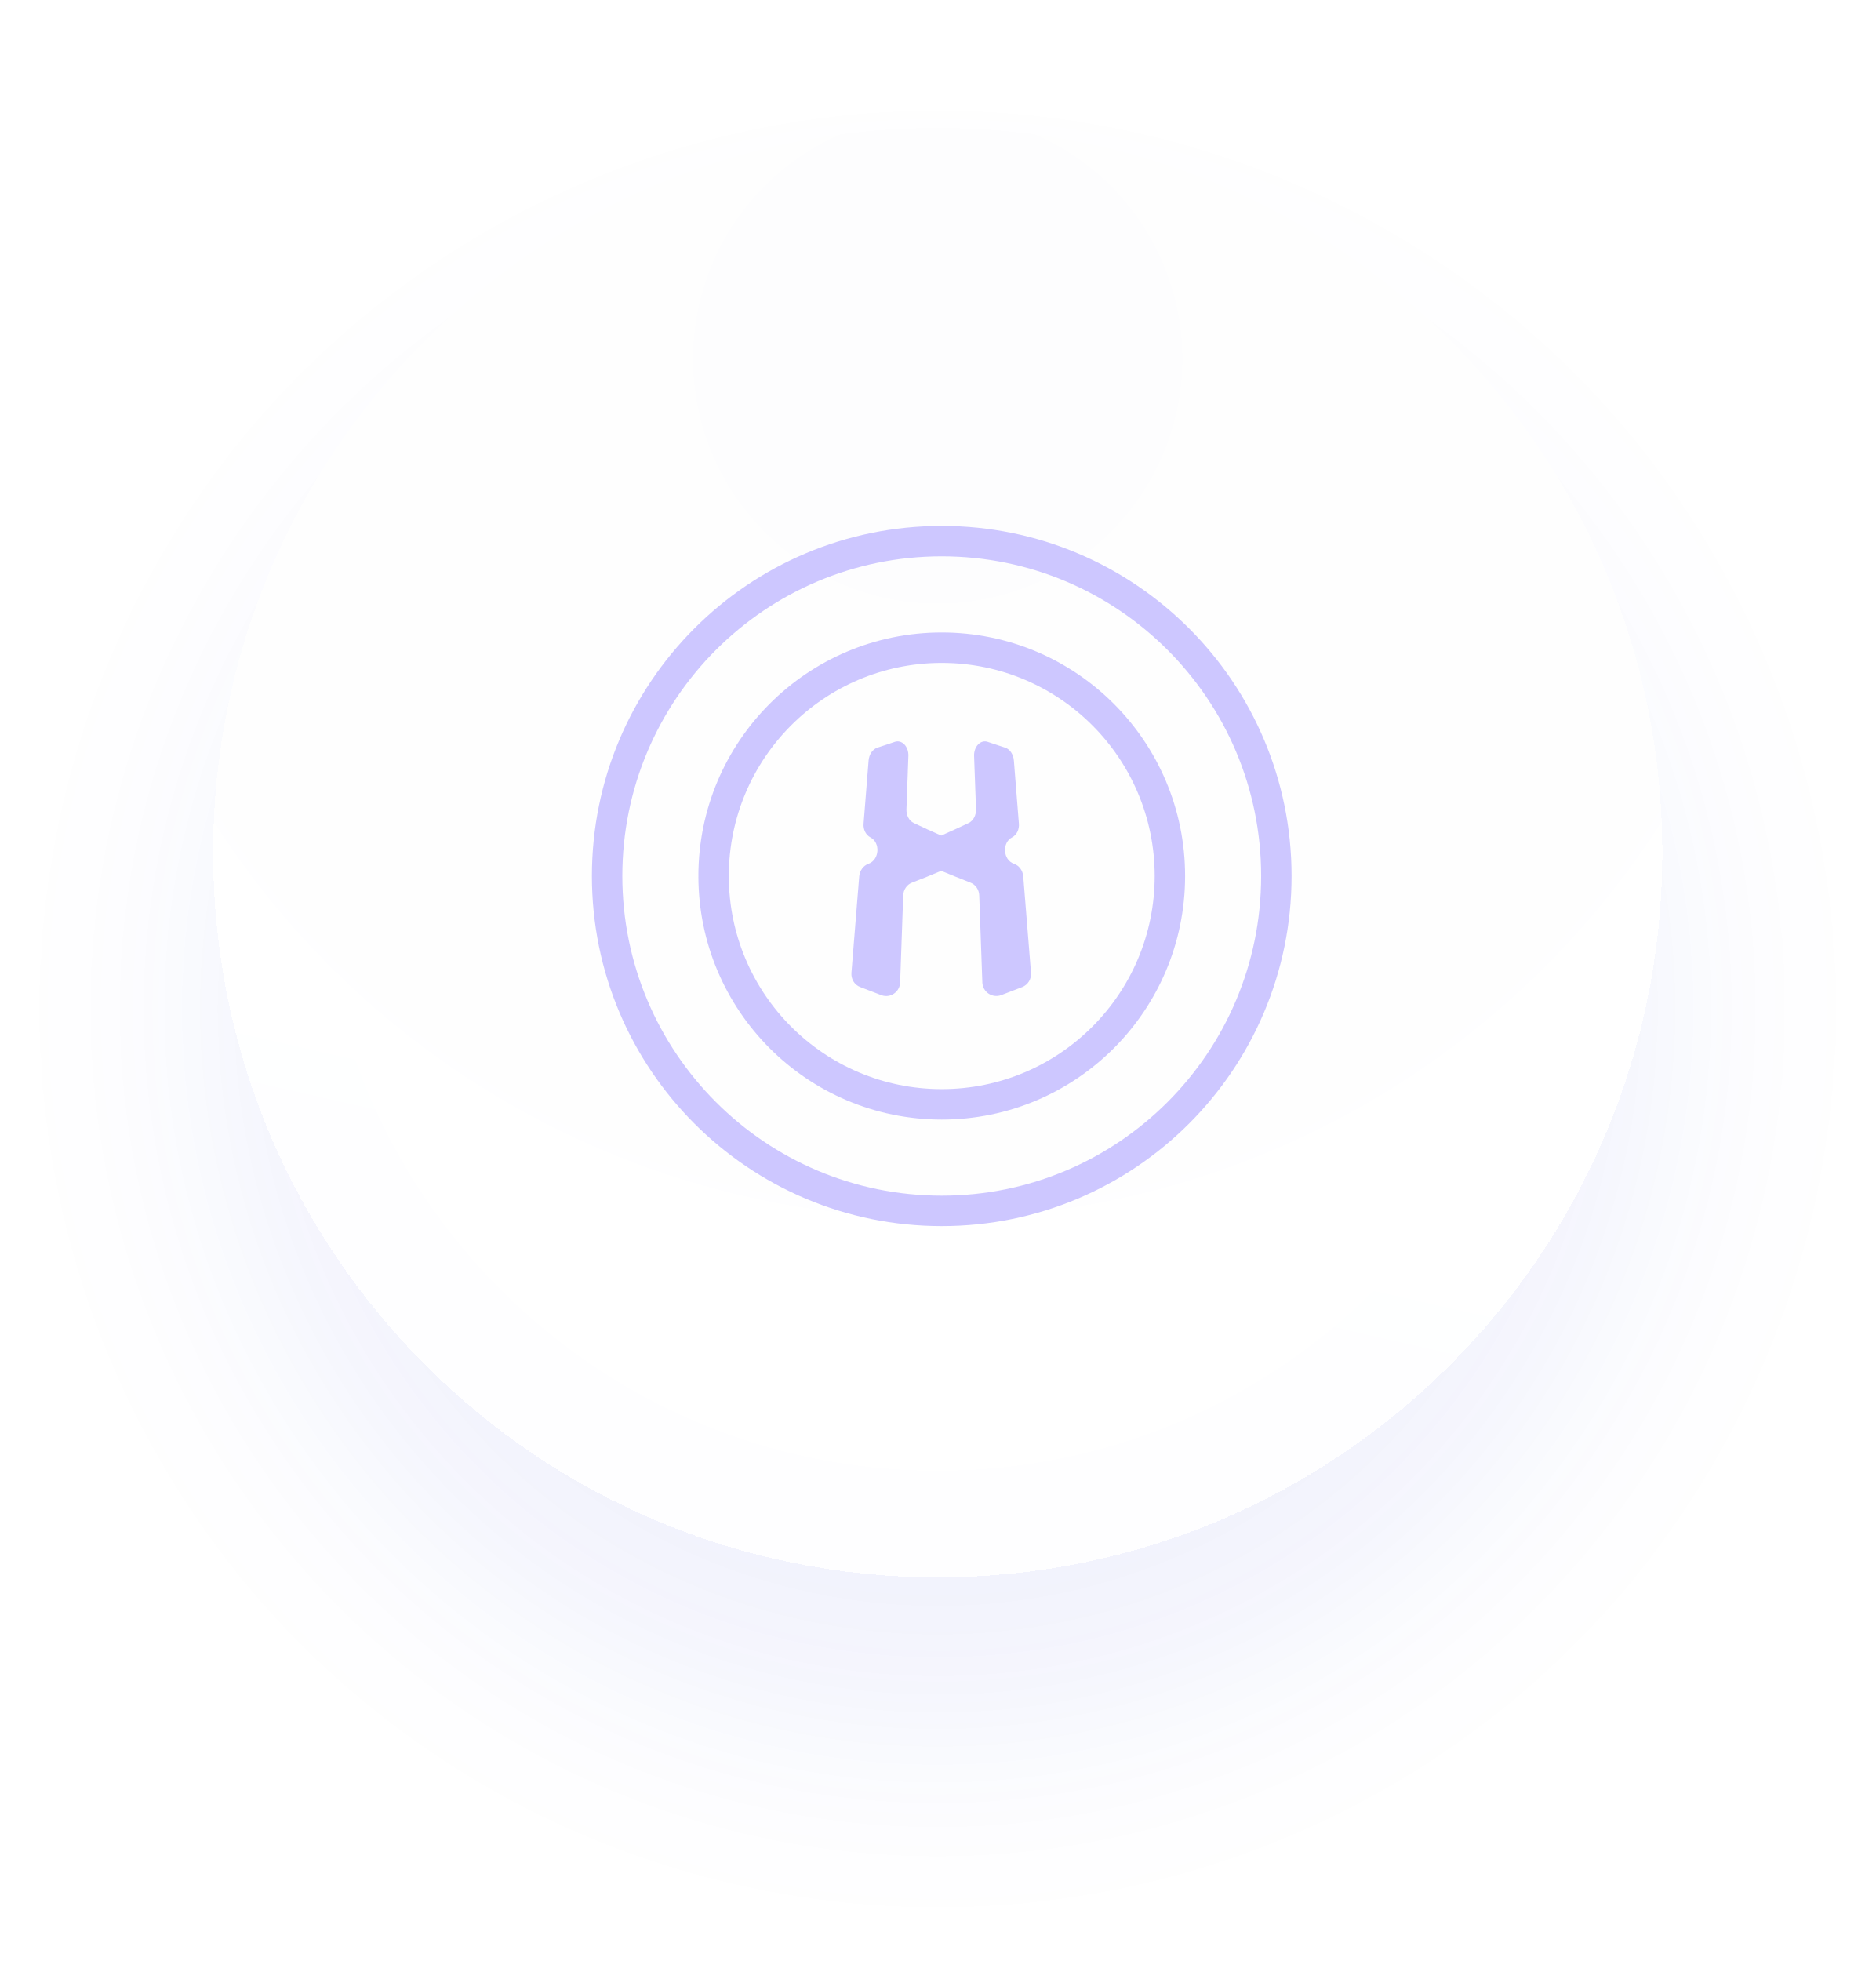
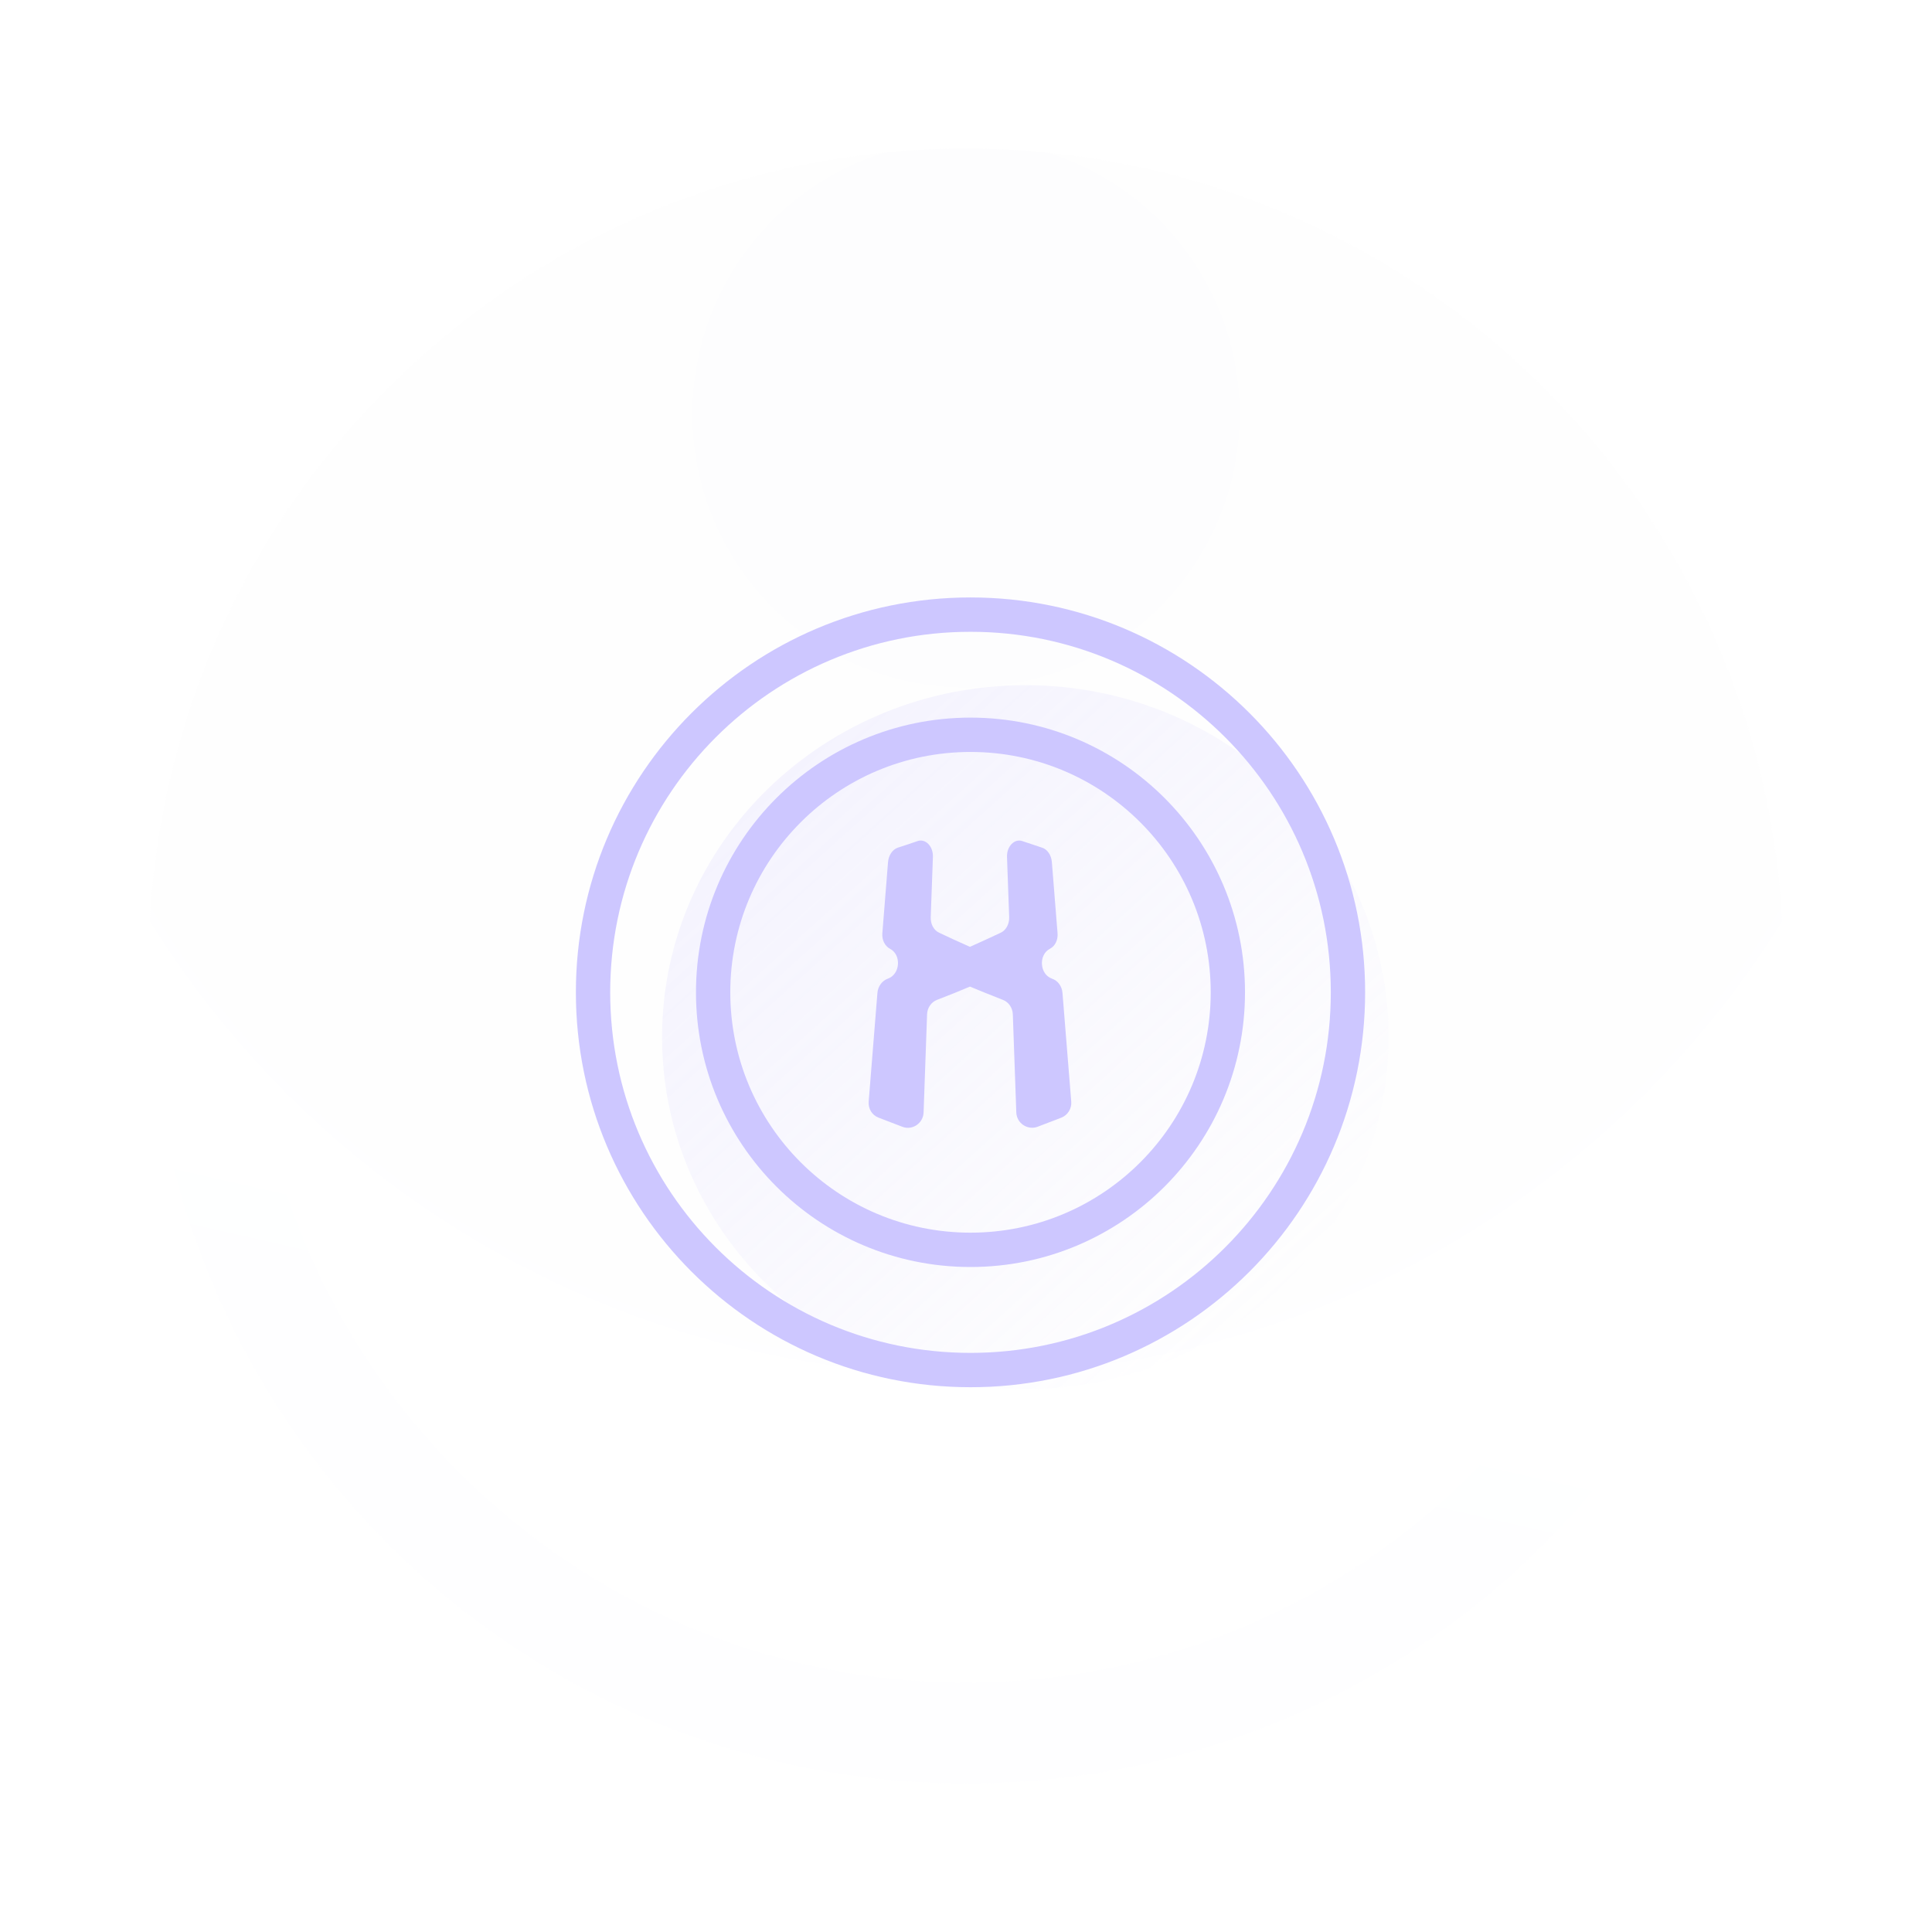
- <svg xmlns="http://www.w3.org/2000/svg" width="88" height="92" viewBox="0 0 88 92" fill="none">
-   <g filter="url(#filter0_d_2469_7049)">
-     <circle cx="44" cy="40" r="34" fill="url(#paint0_radial_2469_7049)" fill-opacity="0.1" shape-rendering="crispEdges" />
-     <circle cx="44" cy="40" r="31.5" stroke="url(#paint1_linear_2469_7049)" stroke-opacity="0.05" stroke-width="5" shape-rendering="crispEdges" />
-   </g>
-   <path fill-rule="evenodd" clip-rule="evenodd" d="M44.188 56.095C52.465 56.095 59.175 49.38 59.175 41.097C59.175 32.815 52.465 26.1 44.188 26.1C35.911 26.1 29.201 32.815 29.201 41.097C29.201 49.38 35.911 56.095 44.188 56.095ZM60.603 41.097C60.603 50.169 53.254 57.523 44.188 57.523C35.123 57.523 27.773 50.169 27.773 41.097C27.773 32.026 35.123 24.672 44.188 24.672C53.254 24.672 60.603 32.026 60.603 41.097Z" fill="#CDC7FF" />
-   <path fill-rule="evenodd" clip-rule="evenodd" d="M44.188 51.096C49.707 51.096 54.18 46.62 54.18 41.098C54.18 35.577 49.707 31.1 44.188 31.1C38.67 31.1 34.197 35.577 34.197 41.098C34.197 46.62 38.67 51.096 44.188 51.096ZM55.607 41.098C55.607 47.409 50.495 52.525 44.188 52.525C37.882 52.525 32.77 47.409 32.77 41.098C32.77 34.788 37.882 29.672 44.188 29.672C50.495 29.672 55.607 34.788 55.607 41.098Z" fill="#CDC7FF" />
-   <path fill-rule="evenodd" clip-rule="evenodd" d="M47.163 35.076C46.89 34.986 46.617 34.896 46.351 34.806C46.017 34.686 45.69 35.023 45.706 35.465C45.736 36.304 45.766 37.135 45.797 37.973C45.804 38.25 45.667 38.505 45.455 38.61C45.03 38.812 44.597 39.007 44.164 39.201C43.732 39.014 43.299 38.812 42.874 38.61C42.654 38.505 42.525 38.25 42.532 37.973C42.563 37.135 42.593 36.304 42.623 35.465C42.639 35.016 42.312 34.686 41.978 34.806C41.705 34.896 41.439 34.993 41.166 35.076C40.946 35.151 40.779 35.39 40.756 35.682C40.68 36.67 40.597 37.659 40.521 38.64C40.498 38.917 40.627 39.171 40.84 39.284C41.318 39.531 41.272 40.339 40.748 40.526C40.513 40.609 40.339 40.841 40.316 41.118C40.194 42.623 40.073 44.136 39.951 45.641C39.929 45.932 40.088 46.202 40.361 46.307C40.688 46.434 41.022 46.561 41.356 46.689C41.773 46.846 42.221 46.539 42.236 46.09C42.282 44.734 42.335 43.379 42.38 42.017C42.388 41.739 42.555 41.5 42.791 41.41C43.254 41.23 43.709 41.051 44.164 40.856C44.62 41.043 45.075 41.23 45.538 41.41C45.774 41.5 45.941 41.739 45.948 42.017C45.994 43.372 46.047 44.727 46.093 46.09C46.108 46.539 46.556 46.839 46.973 46.689C47.307 46.561 47.641 46.434 47.968 46.307C48.233 46.202 48.4 45.932 48.377 45.641C48.256 44.136 48.135 42.623 48.013 41.118C47.99 40.841 47.823 40.609 47.581 40.526C47.057 40.347 47.011 39.531 47.489 39.284C47.709 39.171 47.831 38.909 47.808 38.64C47.732 37.651 47.649 36.663 47.573 35.682C47.55 35.39 47.383 35.143 47.163 35.076Z" fill="#CDC7FF" />
+ <svg xmlns="http://www.w3.org/2000/svg" width="80" height="80" viewBox="0 0 80 80" fill="none">
+   <circle cx="40" cy="40.001" r="33.846" fill="url(#paint0_radial_3158_49193)" fill-opacity="0.1" />
+   <path fill-rule="evenodd" clip-rule="evenodd" d="M40 69.673C56.388 69.673 69.672 56.388 69.672 40C69.672 23.613 56.388 10.328 40 10.328C23.613 10.328 10.328 23.613 10.328 40C10.328 56.388 23.613 69.673 40 69.673ZM40 73.847C58.693 73.847 73.846 58.693 73.846 40C73.846 21.308 58.693 6.154 40 6.154C21.307 6.154 6.154 21.308 6.154 40C6.154 58.693 21.307 73.847 40 73.847Z" fill="url(#paint1_linear_3158_49193)" fill-opacity="0.05" />
+   <path d="M27.415 42.945C27.415 34.897 34.15 28.372 42.458 28.372V28.372C50.766 28.372 57.5 34.897 57.5 42.945V42.945C57.5 50.993 50.766 57.517 42.458 57.517V57.517C34.15 57.517 27.415 50.993 27.415 42.945V42.945Z" fill="url(#paint2_linear_3158_49193)" />
+   <path fill-rule="evenodd" clip-rule="evenodd" d="M40.186 56.02C48.426 56.02 55.106 49.336 55.106 41.09C55.106 32.845 48.426 26.161 40.186 26.161C31.946 26.161 25.267 32.845 25.267 41.09C25.267 49.336 31.946 56.02 40.186 56.02ZM56.527 41.09C56.527 50.121 49.211 57.442 40.186 57.442C31.162 57.442 23.846 50.121 23.846 41.09C23.846 32.06 31.162 24.739 40.186 24.739C49.211 24.739 56.527 32.06 56.527 41.09Z" fill="#CDC7FF" />
+   <path fill-rule="evenodd" clip-rule="evenodd" d="M40.186 51.042C45.679 51.042 50.133 46.586 50.133 41.09C50.133 35.593 45.679 31.137 40.186 31.137C34.693 31.137 30.24 35.593 30.24 41.09C30.24 46.586 34.693 51.042 40.186 51.042ZM51.553 41.09C51.553 47.372 46.464 52.464 40.186 52.464C33.908 52.464 28.819 47.372 28.819 41.09C28.819 34.807 33.908 29.715 40.186 29.715C46.464 29.715 51.553 34.807 51.553 41.09Z" fill="#CDC7FF" />
+   <path fill-rule="evenodd" clip-rule="evenodd" d="M43.148 35.099C42.877 35.009 42.605 34.92 42.34 34.83C42.007 34.711 41.682 35.047 41.698 35.486C41.728 36.321 41.758 37.148 41.788 37.983C41.796 38.259 41.66 38.513 41.448 38.617C41.025 38.818 40.594 39.012 40.163 39.206C39.733 39.019 39.302 38.818 38.879 38.617C38.66 38.513 38.531 38.259 38.539 37.983C38.569 37.148 38.599 36.321 38.63 35.486C38.645 35.039 38.32 34.711 37.987 34.83C37.715 34.92 37.451 35.017 37.179 35.099C36.959 35.173 36.793 35.412 36.771 35.702C36.695 36.686 36.612 37.67 36.536 38.647C36.514 38.922 36.642 39.176 36.854 39.288C37.33 39.534 37.285 40.339 36.763 40.525C36.529 40.607 36.355 40.838 36.332 41.114C36.211 42.612 36.09 44.118 35.97 45.616C35.947 45.906 36.105 46.175 36.378 46.279C36.703 46.406 37.035 46.532 37.368 46.659C37.783 46.816 38.229 46.51 38.244 46.063C38.289 44.714 38.342 43.365 38.388 42.008C38.395 41.732 38.562 41.494 38.796 41.404C39.257 41.226 39.71 41.047 40.163 40.853C40.617 41.039 41.07 41.226 41.531 41.404C41.766 41.494 41.932 41.732 41.939 42.008C41.985 43.357 42.038 44.706 42.083 46.063C42.098 46.51 42.544 46.808 42.96 46.659C43.292 46.532 43.625 46.406 43.95 46.279C44.214 46.175 44.38 45.906 44.358 45.616C44.237 44.118 44.116 42.612 43.995 41.114C43.972 40.838 43.806 40.607 43.564 40.525C43.043 40.346 42.997 39.534 43.473 39.288C43.693 39.176 43.813 38.915 43.791 38.647C43.715 37.663 43.632 36.679 43.556 35.702C43.534 35.412 43.368 35.166 43.148 35.099" fill="#CDC7FF" />
  <defs>
-     <filter id="filter0_d_2469_7049" x="0.222" y="3.556" width="87.556" height="87.556" filterUnits="userSpaceOnUse" color-interpolation-filters="sRGB">
-       <feFlood flood-opacity="0" result="BackgroundImageFix" />
-       <feColorMatrix in="SourceAlpha" type="matrix" values="0 0 0 0 0 0 0 0 0 0 0 0 0 0 0 0 0 0 127 0" result="hardAlpha" />
-       <feOffset dy="7.333" />
-       <feGaussianBlur stdDeviation="4.889" />
-       <feComposite in2="hardAlpha" operator="out" />
-       <feColorMatrix type="matrix" values="0 0 0 0 0.049 0 0 0 0 0.127 0 0 0 0 0.833 0 0 0 0.06 0" />
-       <feBlend mode="normal" in2="BackgroundImageFix" result="effect1_dropShadow_2469_7049" />
-       <feBlend mode="normal" in="SourceGraphic" in2="effect1_dropShadow_2469_7049" result="shape" />
-     </filter>
-     <radialGradient id="paint0_radial_2469_7049" cx="0" cy="0" r="1" gradientUnits="userSpaceOnUse" gradientTransform="translate(44 17.0135) rotate(90) scale(56.9865)">
+     <radialGradient id="paint0_radial_3158_49193" cx="0" cy="0" r="1" gradientUnits="userSpaceOnUse" gradientTransform="translate(40 17.1179) rotate(90) scale(56.7287)">
      <stop stop-color="#F0F0FF" />
      <stop stop-color="#F1F1FD" />
      <stop offset="0.703" stop-color="white" />
    </radialGradient>
-     <linearGradient id="paint1_linear_2469_7049" x1="84.724" y1="74" x2="89.843" y2="51.447" gradientUnits="userSpaceOnUse">
+     <linearGradient id="paint1_linear_3158_49193" x1="80.54" y1="73.847" x2="85.636" y2="51.395" gradientUnits="userSpaceOnUse">
      <stop stop-color="#F7F8FD" />
      <stop offset="1" stop-color="white" />
    </linearGradient>
+     <linearGradient id="paint2_linear_3158_49193" x1="27.415" y1="34.074" x2="49.215" y2="58.208" gradientUnits="userSpaceOnUse">
+       <stop stop-color="#CDC7FF" stop-opacity="0.2" />
+       <stop offset="1" stop-color="#CDC7FF" stop-opacity="0" />
+     </linearGradient>
  </defs>
</svg>
